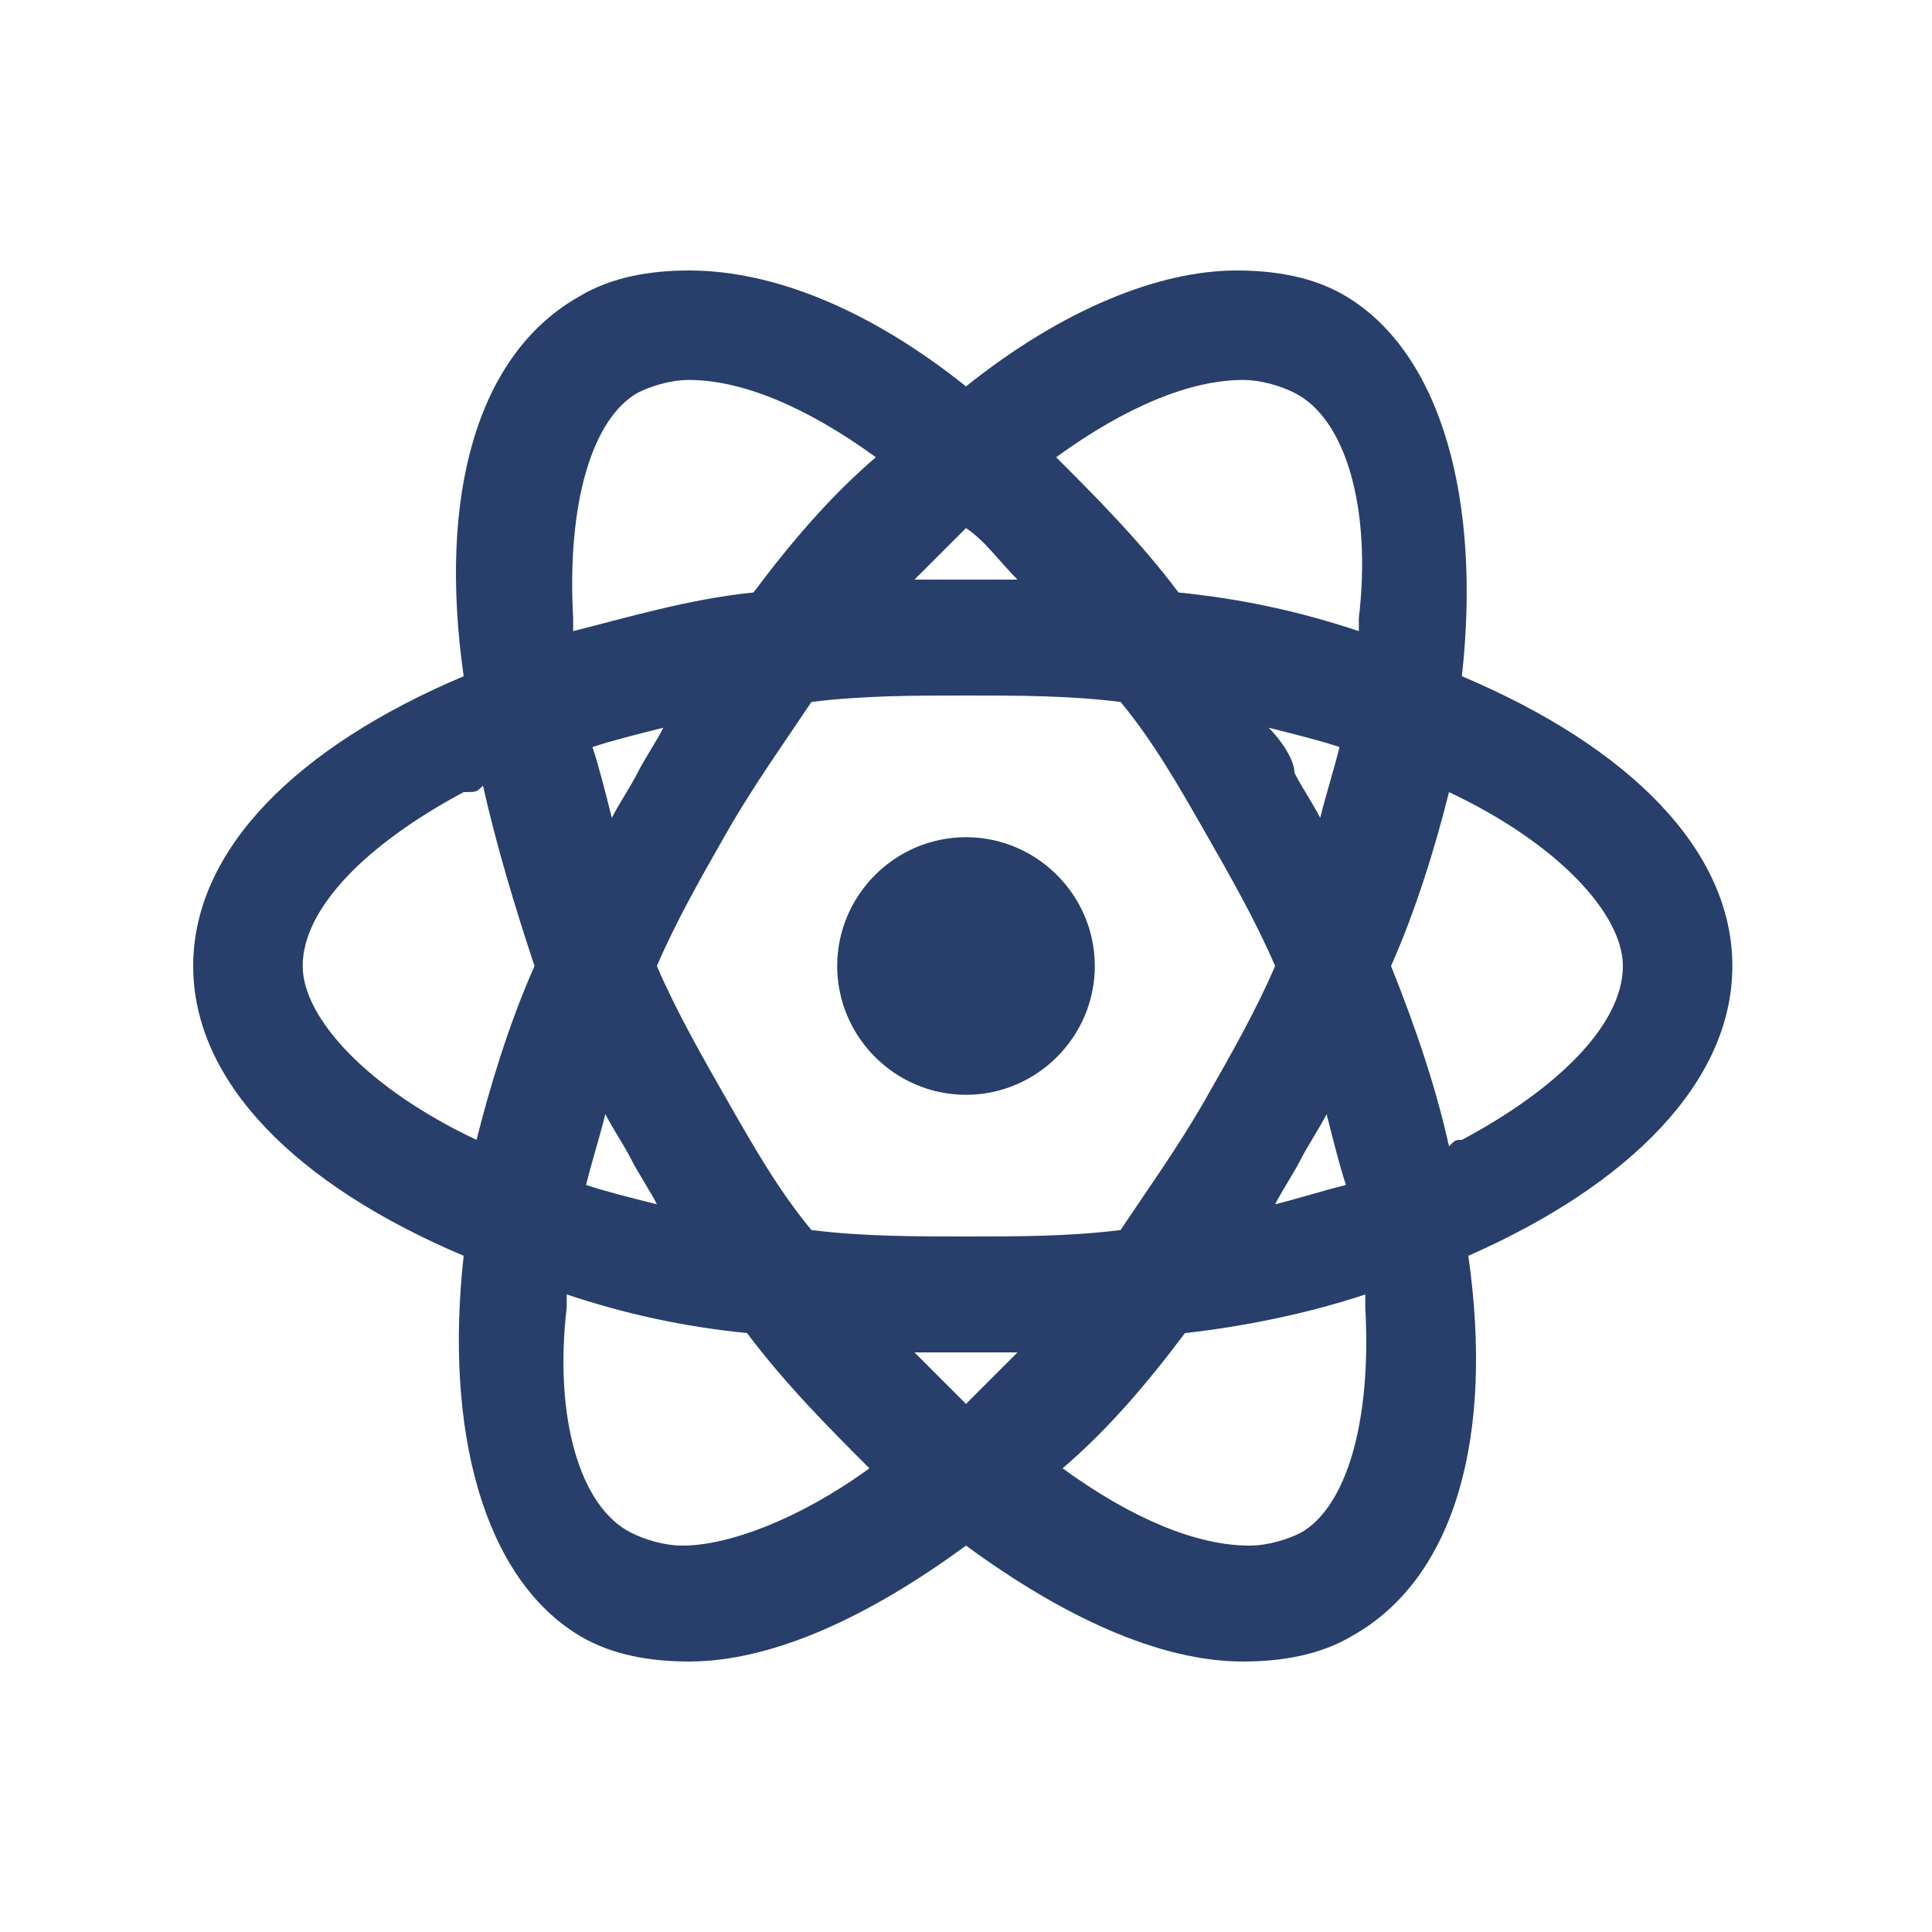
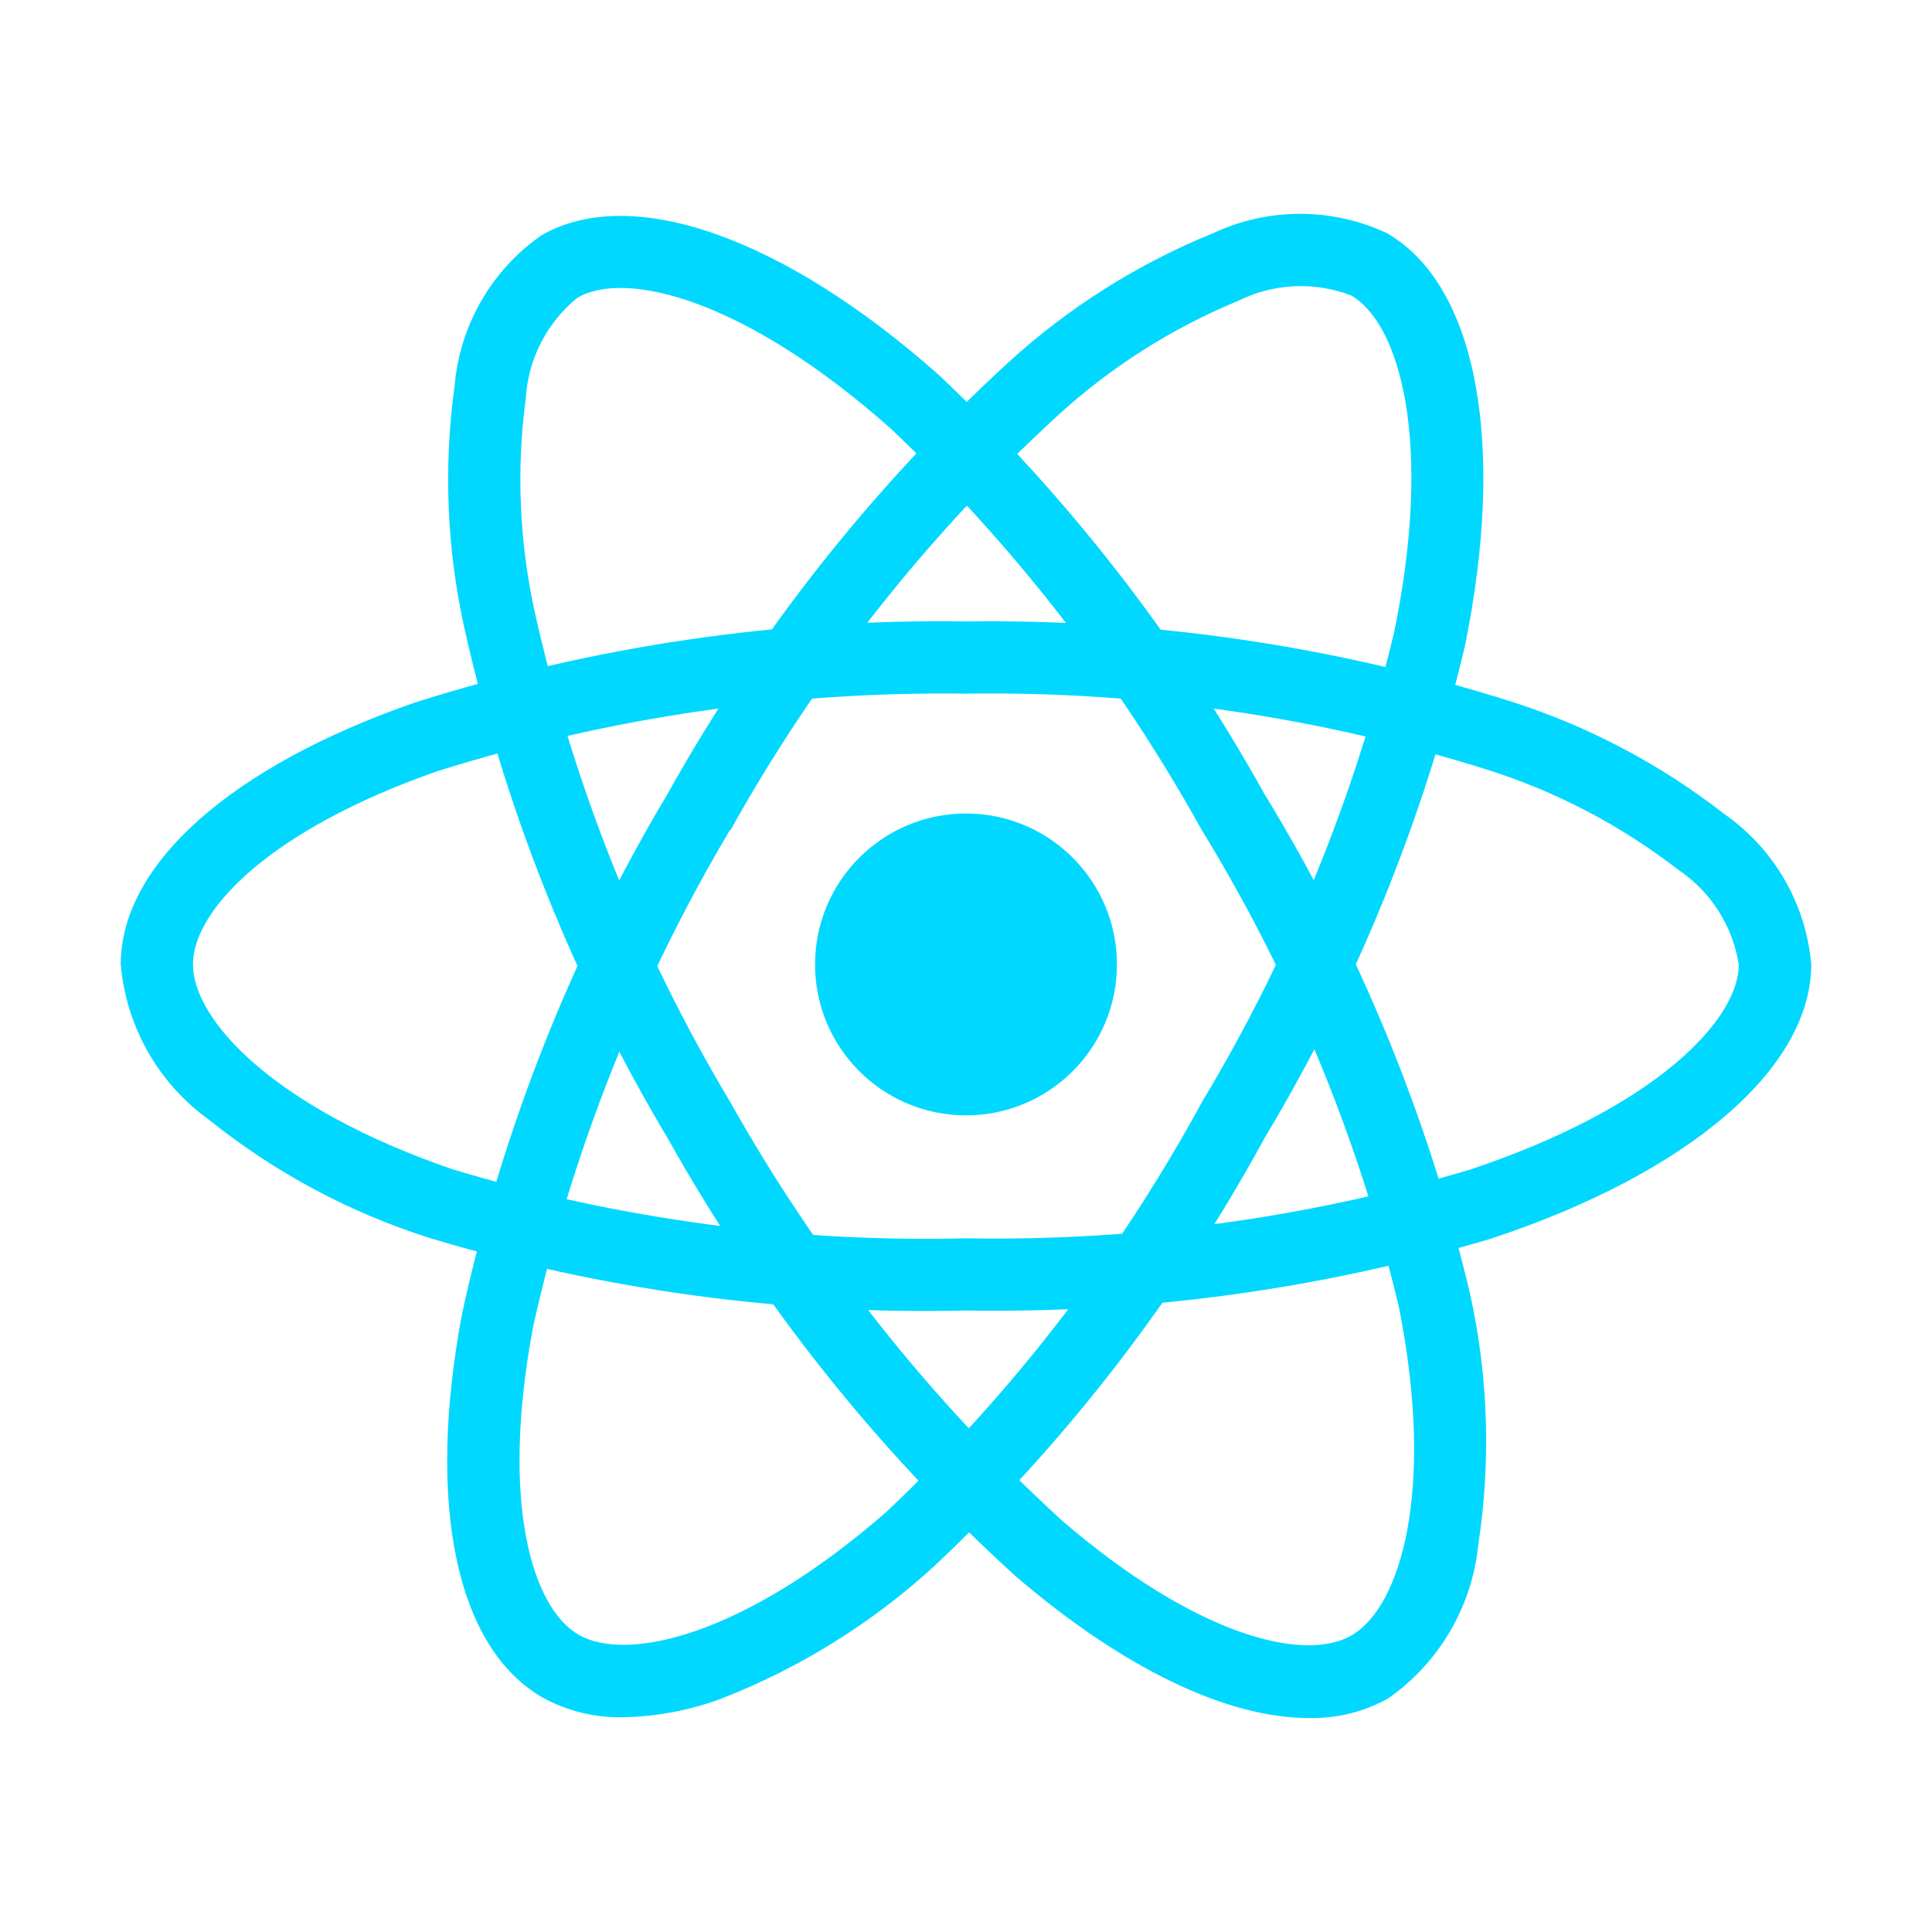
- <svg xmlns="http://www.w3.org/2000/svg" version="1.1" id="Layer_1" x="0px" y="0px" viewBox="0 0 30 30" style="enable-background:new 0 0 30 30;" xml:space="preserve">
-   <style type="text/css">
- 	.st0{fill:#273F6A;}
- </style>
-   <path class="st0" d="M10.7,4.2c-0.6,0-1.2,0.1-1.7,0.4c-1.6,0.9-2.2,3.1-1.8,5.9C4.6,11.6,3,13.2,3,15s1.6,3.4,4.2,4.5  c-0.3,2.7,0.3,5,1.8,5.9c0.5,0.3,1.1,0.4,1.7,0.4c1.3,0,2.8-0.7,4.3-1.8c1.5,1.1,3,1.8,4.3,1.8c0.6,0,1.2-0.1,1.7-0.4  c1.6-0.9,2.2-3.1,1.8-5.9c2.5-1.1,4.1-2.7,4.1-4.5c0-1.8-1.6-3.4-4.2-4.5c0.3-2.7-0.3-5-1.8-5.9c-0.5-0.3-1.1-0.4-1.7-0.4  C18,4.2,16.5,4.8,15,6C13.5,4.8,12,4.2,10.7,4.2z M10.7,5.9c0.8,0,1.8,0.4,2.9,1.2c-0.7,0.6-1.3,1.3-1.9,2.1c-1,0.1-2,0.4-2.8,0.6  c0-0.1,0-0.1,0-0.2c-0.1-1.8,0.3-3.1,1-3.5C10.1,6,10.4,5.9,10.7,5.9z M19.3,5.9c0.3,0,0.6,0.1,0.8,0.2c0.8,0.4,1.2,1.8,1,3.5  c0,0.1,0,0.1,0,0.2c-0.9-0.3-1.8-0.5-2.8-0.6c-0.6-0.8-1.3-1.5-1.9-2.1C17.5,6.3,18.5,5.9,19.3,5.9z M15,8.2  c0.3,0.2,0.5,0.5,0.8,0.8c-0.3,0-0.5,0-0.8,0c-0.3,0-0.5,0-0.8,0C14.5,8.7,14.7,8.5,15,8.2z M15,10.8c0.8,0,1.6,0,2.4,0.1  c0.5,0.6,0.9,1.3,1.3,2c0.4,0.7,0.8,1.4,1.1,2.1c-0.3,0.7-0.7,1.4-1.1,2.1c-0.4,0.7-0.9,1.4-1.3,2c-0.8,0.1-1.6,0.1-2.4,0.1  c-0.8,0-1.6,0-2.4-0.1c-0.5-0.6-0.9-1.3-1.3-2c-0.4-0.7-0.8-1.4-1.1-2.1c0.3-0.7,0.7-1.4,1.1-2.1c0.4-0.7,0.9-1.4,1.3-2  C13.4,10.8,14.2,10.8,15,10.8z M19.7,11.3c0.4,0.1,0.8,0.2,1.1,0.3c-0.1,0.4-0.2,0.7-0.3,1.1c-0.1-0.2-0.3-0.5-0.4-0.7  C20.1,11.8,19.9,11.5,19.7,11.3z M10.3,11.3c-0.1,0.2-0.3,0.5-0.4,0.7c-0.1,0.2-0.3,0.5-0.4,0.7c-0.1-0.4-0.2-0.8-0.3-1.1  C9.5,11.5,9.9,11.4,10.3,11.3z M7.5,12.2C7.7,13.1,8,14.1,8.3,15c-0.4,0.9-0.7,1.9-0.9,2.7c-1.7-0.8-2.7-1.9-2.7-2.7  c0-0.9,1-1.9,2.5-2.7C7.4,12.3,7.4,12.3,7.5,12.2z M22.5,12.3c1.7,0.8,2.7,1.9,2.7,2.7c0,0.9-1,1.9-2.5,2.7c-0.1,0-0.1,0-0.2,0.1  c-0.2-0.9-0.5-1.8-0.9-2.8C22,14.1,22.3,13.1,22.5,12.3z M15,13c-1.1,0-2,0.9-2,2s0.9,2,2,2s2-0.9,2-2S16.1,13,15,13z M9.4,17.3  c0.1,0.2,0.3,0.5,0.4,0.7c0.1,0.2,0.3,0.5,0.4,0.7c-0.4-0.1-0.8-0.2-1.1-0.3C9.2,18,9.3,17.7,9.4,17.3z M20.6,17.3  c0.1,0.4,0.2,0.8,0.3,1.1c-0.4,0.1-0.7,0.2-1.1,0.3c0.1-0.2,0.3-0.5,0.4-0.7C20.3,17.8,20.5,17.5,20.6,17.3z M8.8,20.1  c0.9,0.3,1.8,0.5,2.8,0.6c0.6,0.8,1.3,1.5,1.9,2.1c-1.1,0.8-2.2,1.2-2.9,1.2c-0.3,0-0.6-0.1-0.8-0.2c-0.8-0.4-1.2-1.8-1-3.5  C8.8,20.3,8.8,20.2,8.8,20.1z M21.2,20.1c0,0.1,0,0.1,0,0.2c0.1,1.8-0.3,3.1-1,3.5c-0.2,0.1-0.5,0.2-0.8,0.2c-0.8,0-1.8-0.4-2.9-1.2  c0.7-0.6,1.3-1.3,1.9-2.1C19.3,20.6,20.3,20.4,21.2,20.1z M14.2,21c0.3,0,0.5,0,0.8,0s0.5,0,0.8,0c-0.3,0.3-0.5,0.5-0.8,0.8  C14.7,21.5,14.5,21.3,14.2,21z" />
+ <svg xmlns="http://www.w3.org/2000/svg" width="800px" height="800px" viewBox="0 0 32 32">
+   <circle cx="16" cy="15.974" r="2.5" style="fill:#00d8ff" />
+   <path d="M16,21.706a28.385,28.385,0,0,1-8.88-1.2,11.3,11.3,0,0,1-3.657-1.958A3.543,3.543,0,0,1,2,15.974c0-1.653,1.816-3.273,4.858-4.333A28.755,28.755,0,0,1,16,10.293a28.674,28.674,0,0,1,9.022,1.324,11.376,11.376,0,0,1,3.538,1.866A3.391,3.391,0,0,1,30,15.974c0,1.718-2.03,3.459-5.3,4.541A28.8,28.8,0,0,1,16,21.706Zm0-10.217a27.948,27.948,0,0,0-8.749,1.282c-2.8.977-4.055,2.313-4.055,3.2,0,.928,1.349,2.387,4.311,3.4A27.21,27.21,0,0,0,16,20.51a27.6,27.6,0,0,0,8.325-1.13C27.4,18.361,28.8,16.9,28.8,15.974a2.327,2.327,0,0,0-1.01-1.573,10.194,10.194,0,0,0-3.161-1.654A27.462,27.462,0,0,0,16,11.489Z" style="fill:#00d8ff" />
+   <path d="M10.32,28.443a2.639,2.639,0,0,1-1.336-.328c-1.432-.826-1.928-3.208-1.327-6.373a28.755,28.755,0,0,1,3.4-8.593h0A28.676,28.676,0,0,1,16.71,5.995a11.376,11.376,0,0,1,3.384-2.133,3.391,3.391,0,0,1,2.878,0c1.489.858,1.982,3.486,1.287,6.859a28.806,28.806,0,0,1-3.316,8.133,28.385,28.385,0,0,1-5.476,7.093,11.3,11.3,0,0,1-3.523,2.189A4.926,4.926,0,0,1,10.32,28.443Zm1.773-14.7a27.948,27.948,0,0,0-3.26,8.219c-.553,2.915-.022,4.668.75,5.114.8.463,2.742.024,5.1-2.036a27.209,27.209,0,0,0,5.227-6.79,27.6,27.6,0,0,0,3.181-7.776c.654-3.175.089-5.119-.713-5.581a2.327,2.327,0,0,0-1.868.089A10.194,10.194,0,0,0,17.5,6.9a27.464,27.464,0,0,0-5.4,6.849Z" style="fill:#00d8ff" />
+   <path d="M21.677,28.456c-1.355,0-3.076-.82-4.868-2.361a28.756,28.756,0,0,1-5.747-7.237h0a28.676,28.676,0,0,1-3.374-8.471,11.376,11.376,0,0,1-.158-4A3.391,3.391,0,0,1,8.964,3.9c1.487-.861,4.01.024,6.585,2.31a28.8,28.8,0,0,1,5.39,6.934,28.384,28.384,0,0,1,3.41,8.287,11.3,11.3,0,0,1,.137,4.146,3.543,3.543,0,0,1-1.494,2.555A2.59,2.59,0,0,1,21.677,28.456Zm-9.58-10.2a27.949,27.949,0,0,0,5.492,6.929c2.249,1.935,4.033,2.351,4.8,1.9.8-.465,1.39-2.363.782-5.434A27.212,27.212,0,0,0,19.9,13.74,27.6,27.6,0,0,0,14.755,7.1c-2.424-2.152-4.39-2.633-5.191-2.169a2.327,2.327,0,0,0-.855,1.662,10.194,10.194,0,0,0,.153,3.565,27.465,27.465,0,0,0,3.236,8.1Z" style="fill:#00d8ff" />
</svg>
